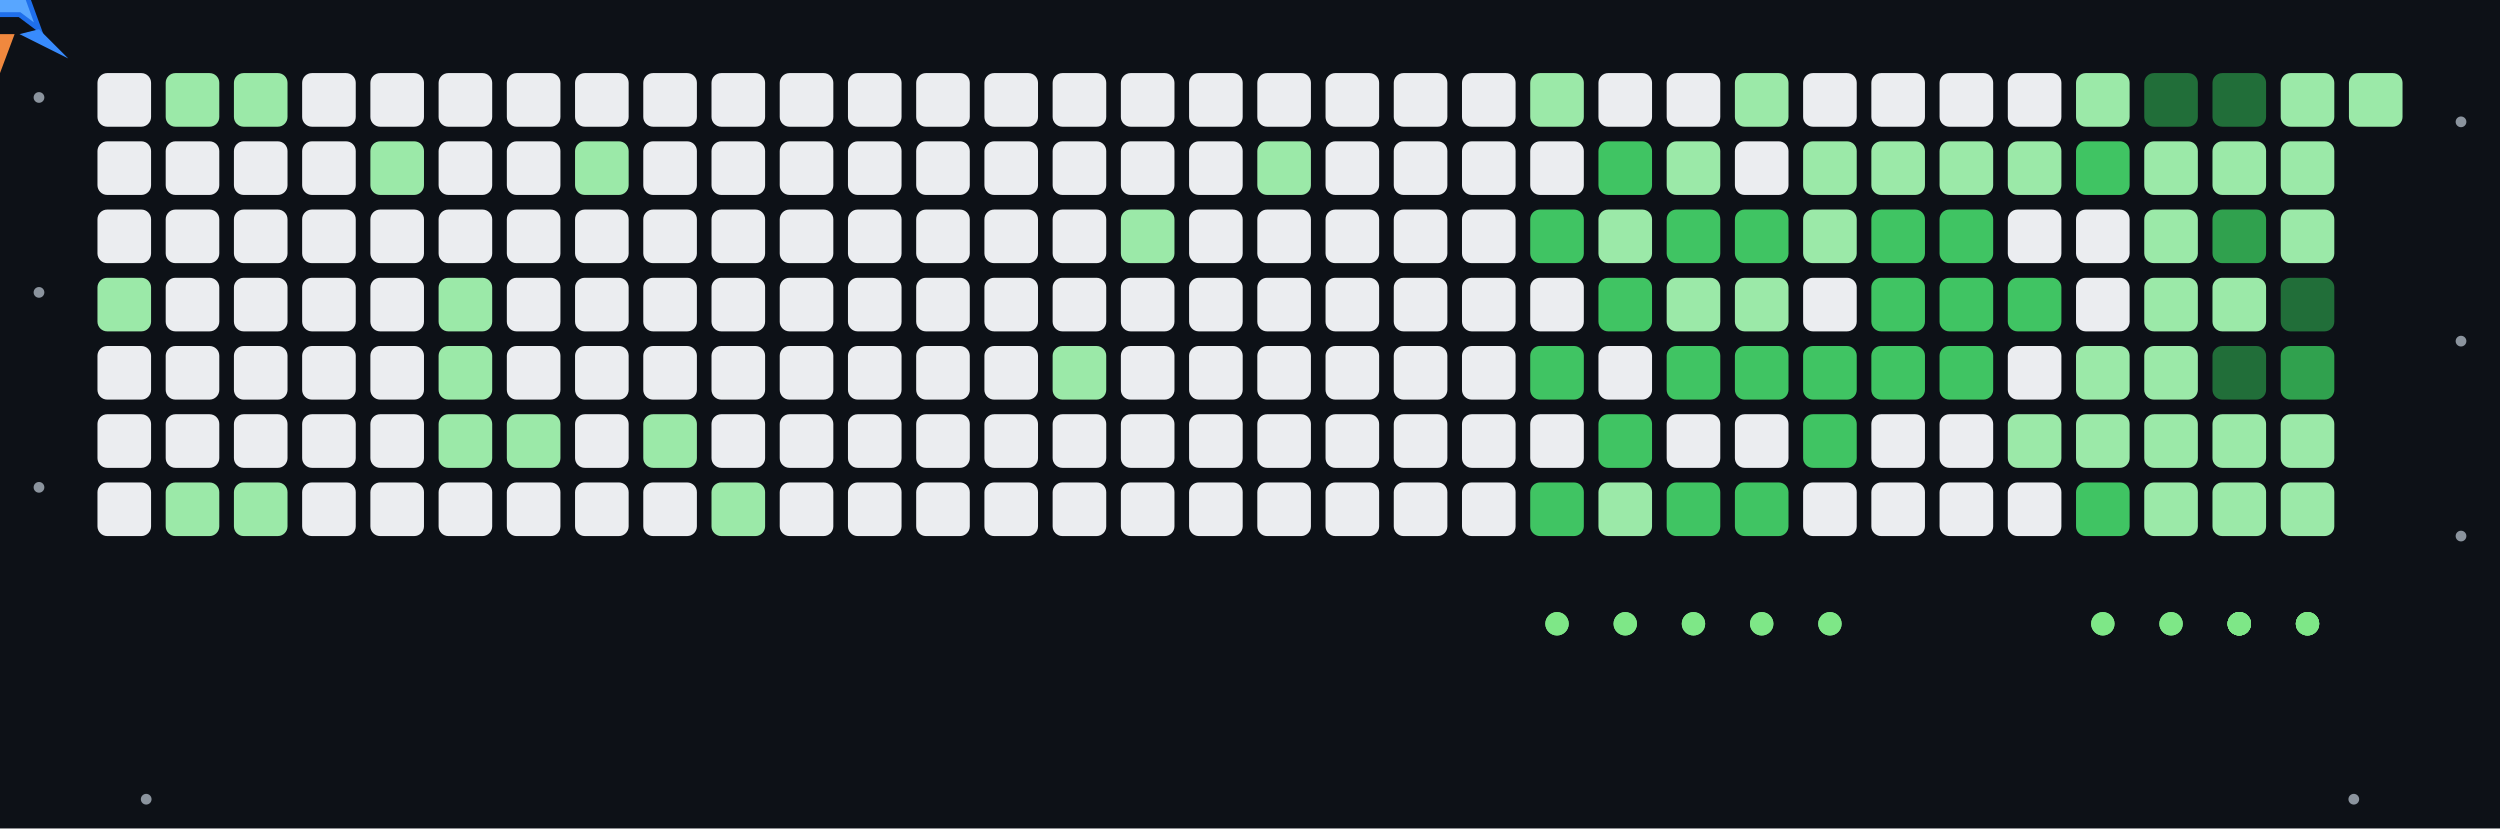
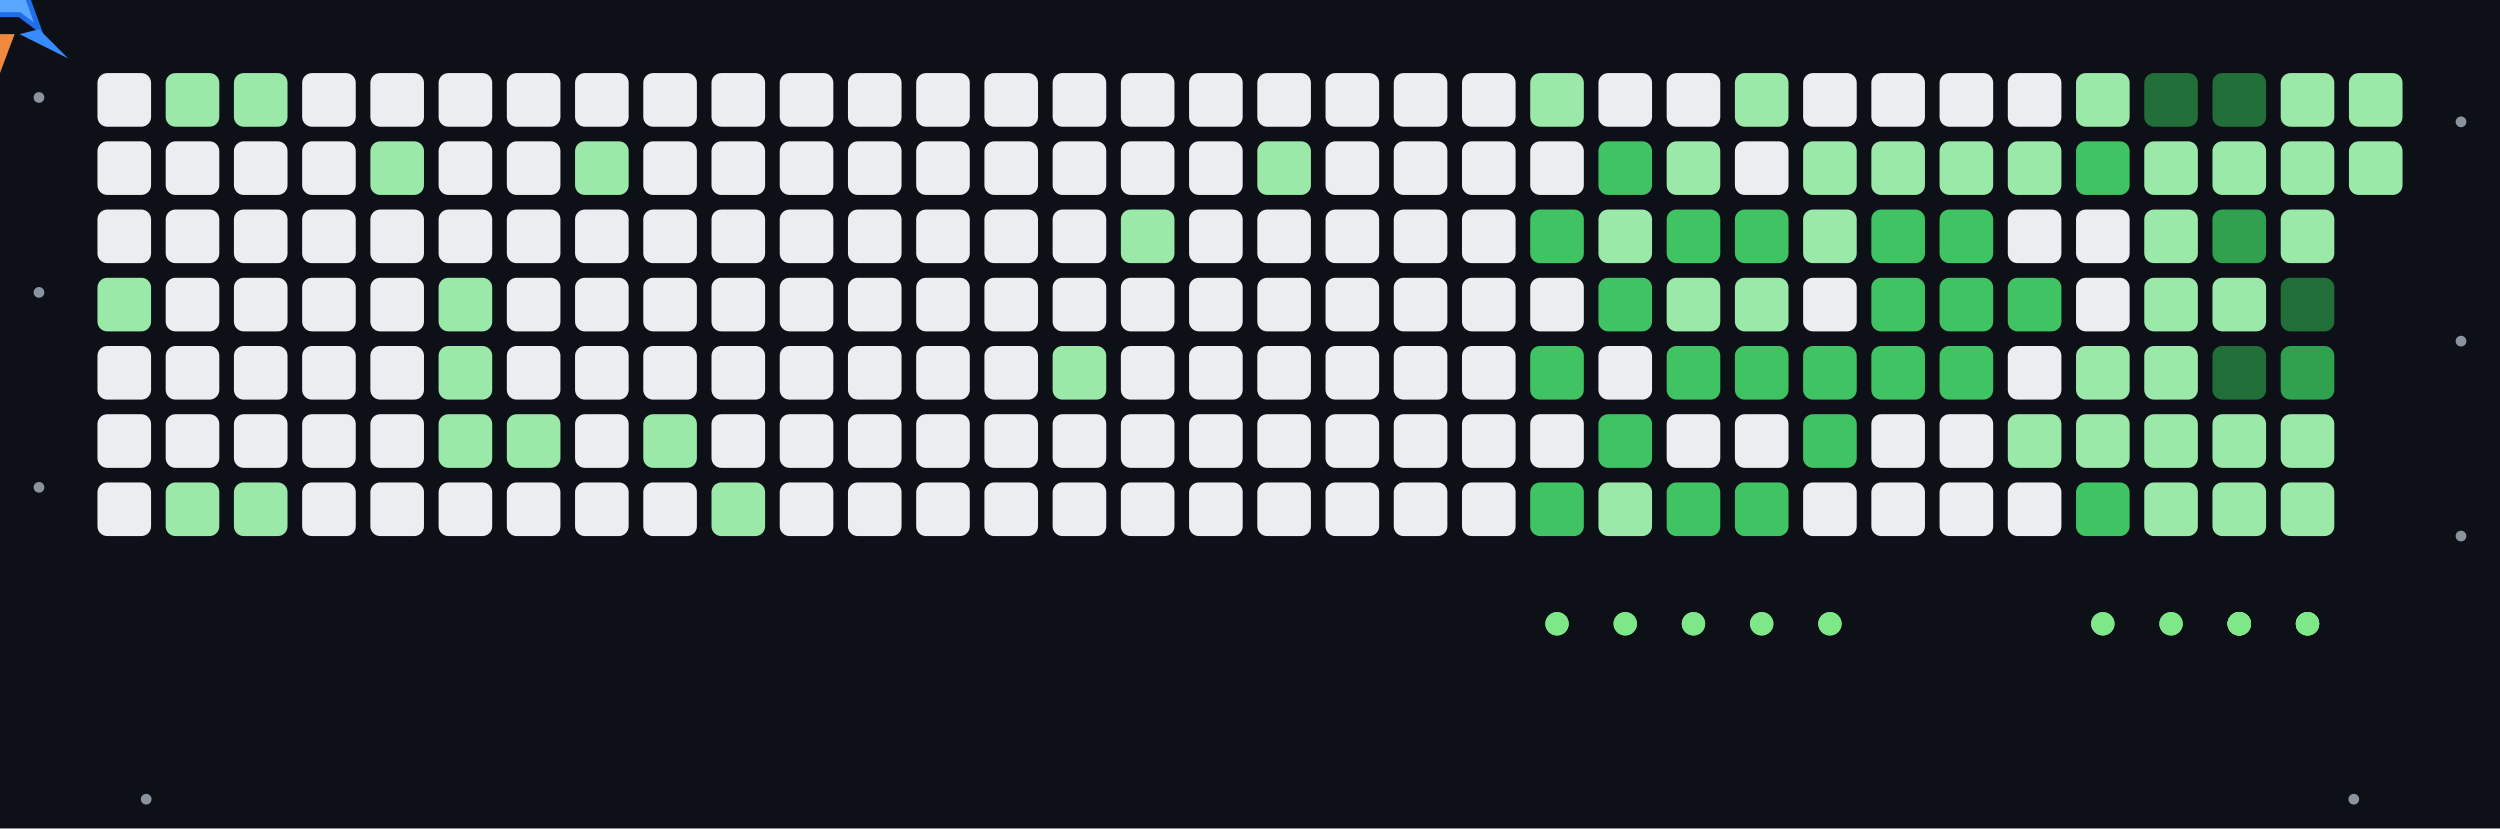
<svg xmlns="http://www.w3.org/2000/svg" viewBox="0 0 513 170">
  <rect x="0" y="0" width="513" height="170" fill="#0d1117" />
  <circle cx="8" cy="20" r="1.1" fill="#8b949e">
    <animate attributeName="opacity" values="0.2;1;0.2" dur="1.2s" repeatCount="indefinite" />
  </circle>
  <circle cx="8" cy="60" r="1.1" fill="#8b949e">
    <animate attributeName="opacity" values="0.2;1;0.2" dur="1.6s" repeatCount="indefinite" />
  </circle>
  <circle cx="8" cy="100" r="1.1" fill="#8b949e">
    <animate attributeName="opacity" values="0.2;1;0.2" dur="2s" repeatCount="indefinite" />
  </circle>
  <circle cx="505" cy="25" r="1.1" fill="#8b949e">
    <animate attributeName="opacity" values="0.2;1;0.2" dur="1.2s" repeatCount="indefinite" />
  </circle>
  <circle cx="505" cy="70" r="1.1" fill="#8b949e">
    <animate attributeName="opacity" values="0.2;1;0.2" dur="1.6s" repeatCount="indefinite" />
  </circle>
  <circle cx="505" cy="110" r="1.1" fill="#8b949e">
    <animate attributeName="opacity" values="0.2;1;0.2" dur="2s" repeatCount="indefinite" />
  </circle>
  <circle cx="30" cy="164" r="1.1" fill="#8b949e">
    <animate attributeName="opacity" values="0.2;1;0.2" dur="1.2s" repeatCount="indefinite" />
  </circle>
  <circle cx="483" cy="164" r="1.1" fill="#8b949e">
    <animate attributeName="opacity" values="0.2;1;0.2" dur="1.6s" repeatCount="indefinite" />
  </circle>
  <g id="grid">
    <rect x="20.00" y="15.00" width="11" height="11" rx="2" ry="2" fill="#ebedf0" />
    <rect x="20.00" y="29.00" width="11" height="11" rx="2" ry="2" fill="#ebedf0" />
    <rect x="20.00" y="43.00" width="11" height="11" rx="2" ry="2" fill="#ebedf0" />
    <rect x="20.00" y="57.00" width="11" height="11" rx="2" ry="2" fill="#9be9a8" />
    <rect x="20.00" y="71.00" width="11" height="11" rx="2" ry="2" fill="#ebedf0" />
    <rect x="20.00" y="85.00" width="11" height="11" rx="2" ry="2" fill="#ebedf0" />
    <rect x="20.00" y="99.00" width="11" height="11" rx="2" ry="2" fill="#ebedf0" />
    <rect x="34.00" y="15.00" width="11" height="11" rx="2" ry="2" fill="#9be9a8" />
    <rect x="34.00" y="29.00" width="11" height="11" rx="2" ry="2" fill="#ebedf0" />
    <rect x="34.00" y="43.00" width="11" height="11" rx="2" ry="2" fill="#ebedf0" />
    <rect x="34.00" y="57.00" width="11" height="11" rx="2" ry="2" fill="#ebedf0" />
    <rect x="34.00" y="71.00" width="11" height="11" rx="2" ry="2" fill="#ebedf0" />
    <rect x="34.00" y="85.00" width="11" height="11" rx="2" ry="2" fill="#ebedf0" />
    <rect x="34.00" y="99.00" width="11" height="11" rx="2" ry="2" fill="#9be9a8" />
    <rect x="48.00" y="15.00" width="11" height="11" rx="2" ry="2" fill="#9be9a8" />
    <rect x="48.00" y="29.00" width="11" height="11" rx="2" ry="2" fill="#ebedf0" />
    <rect x="48.00" y="43.00" width="11" height="11" rx="2" ry="2" fill="#ebedf0" />
    <rect x="48.00" y="57.00" width="11" height="11" rx="2" ry="2" fill="#ebedf0" />
    <rect x="48.00" y="71.00" width="11" height="11" rx="2" ry="2" fill="#ebedf0" />
    <rect x="48.00" y="85.00" width="11" height="11" rx="2" ry="2" fill="#ebedf0" />
    <rect x="48.00" y="99.00" width="11" height="11" rx="2" ry="2" fill="#9be9a8" />
    <rect x="62.00" y="15.00" width="11" height="11" rx="2" ry="2" fill="#ebedf0" />
    <rect x="62.00" y="29.00" width="11" height="11" rx="2" ry="2" fill="#ebedf0" />
    <rect x="62.00" y="43.00" width="11" height="11" rx="2" ry="2" fill="#ebedf0" />
    <rect x="62.00" y="57.00" width="11" height="11" rx="2" ry="2" fill="#ebedf0" />
    <rect x="62.00" y="71.00" width="11" height="11" rx="2" ry="2" fill="#ebedf0" />
    <rect x="62.00" y="85.00" width="11" height="11" rx="2" ry="2" fill="#ebedf0" />
    <rect x="62.00" y="99.00" width="11" height="11" rx="2" ry="2" fill="#ebedf0" />
    <rect x="76.00" y="15.00" width="11" height="11" rx="2" ry="2" fill="#ebedf0" />
    <rect x="76.00" y="29.00" width="11" height="11" rx="2" ry="2" fill="#9be9a8" />
    <rect x="76.00" y="43.00" width="11" height="11" rx="2" ry="2" fill="#ebedf0" />
    <rect x="76.00" y="57.00" width="11" height="11" rx="2" ry="2" fill="#ebedf0" />
    <rect x="76.00" y="71.00" width="11" height="11" rx="2" ry="2" fill="#ebedf0" />
    <rect x="76.00" y="85.00" width="11" height="11" rx="2" ry="2" fill="#ebedf0" />
    <rect x="76.00" y="99.00" width="11" height="11" rx="2" ry="2" fill="#ebedf0" />
    <rect x="90.00" y="15.00" width="11" height="11" rx="2" ry="2" fill="#ebedf0" />
    <rect x="90.00" y="29.00" width="11" height="11" rx="2" ry="2" fill="#ebedf0" />
    <rect x="90.00" y="43.00" width="11" height="11" rx="2" ry="2" fill="#ebedf0" />
    <rect x="90.00" y="57.00" width="11" height="11" rx="2" ry="2" fill="#9be9a8" />
    <rect x="90.00" y="71.00" width="11" height="11" rx="2" ry="2" fill="#9be9a8" />
    <rect x="90.00" y="85.00" width="11" height="11" rx="2" ry="2" fill="#9be9a8" />
    <rect x="90.00" y="99.00" width="11" height="11" rx="2" ry="2" fill="#ebedf0" />
    <rect x="104.00" y="15.00" width="11" height="11" rx="2" ry="2" fill="#ebedf0" />
    <rect x="104.00" y="29.00" width="11" height="11" rx="2" ry="2" fill="#ebedf0" />
    <rect x="104.00" y="43.00" width="11" height="11" rx="2" ry="2" fill="#ebedf0" />
    <rect x="104.00" y="57.00" width="11" height="11" rx="2" ry="2" fill="#ebedf0" />
    <rect x="104.00" y="71.00" width="11" height="11" rx="2" ry="2" fill="#ebedf0" />
    <rect x="104.00" y="85.00" width="11" height="11" rx="2" ry="2" fill="#9be9a8" />
    <rect x="104.00" y="99.00" width="11" height="11" rx="2" ry="2" fill="#ebedf0" />
    <rect x="118.00" y="15.00" width="11" height="11" rx="2" ry="2" fill="#ebedf0" />
    <rect x="118.00" y="29.00" width="11" height="11" rx="2" ry="2" fill="#9be9a8" />
    <rect x="118.00" y="43.00" width="11" height="11" rx="2" ry="2" fill="#ebedf0" />
    <rect x="118.00" y="57.00" width="11" height="11" rx="2" ry="2" fill="#ebedf0" />
    <rect x="118.00" y="71.00" width="11" height="11" rx="2" ry="2" fill="#ebedf0" />
    <rect x="118.00" y="85.00" width="11" height="11" rx="2" ry="2" fill="#ebedf0" />
    <rect x="118.00" y="99.00" width="11" height="11" rx="2" ry="2" fill="#ebedf0" />
    <rect x="132.00" y="15.00" width="11" height="11" rx="2" ry="2" fill="#ebedf0" />
    <rect x="132.00" y="29.00" width="11" height="11" rx="2" ry="2" fill="#ebedf0" />
    <rect x="132.00" y="43.00" width="11" height="11" rx="2" ry="2" fill="#ebedf0" />
    <rect x="132.00" y="57.00" width="11" height="11" rx="2" ry="2" fill="#ebedf0" />
    <rect x="132.00" y="71.00" width="11" height="11" rx="2" ry="2" fill="#ebedf0" />
    <rect x="132.00" y="85.00" width="11" height="11" rx="2" ry="2" fill="#9be9a8" />
    <rect x="132.00" y="99.00" width="11" height="11" rx="2" ry="2" fill="#ebedf0" />
    <rect x="146.00" y="15.00" width="11" height="11" rx="2" ry="2" fill="#ebedf0" />
    <rect x="146.00" y="29.00" width="11" height="11" rx="2" ry="2" fill="#ebedf0" />
    <rect x="146.00" y="43.00" width="11" height="11" rx="2" ry="2" fill="#ebedf0" />
    <rect x="146.00" y="57.00" width="11" height="11" rx="2" ry="2" fill="#ebedf0" />
    <rect x="146.00" y="71.00" width="11" height="11" rx="2" ry="2" fill="#ebedf0" />
    <rect x="146.00" y="85.00" width="11" height="11" rx="2" ry="2" fill="#ebedf0" />
    <rect x="146.00" y="99.00" width="11" height="11" rx="2" ry="2" fill="#9be9a8" />
    <rect x="160.00" y="15.00" width="11" height="11" rx="2" ry="2" fill="#ebedf0" />
    <rect x="160.00" y="29.00" width="11" height="11" rx="2" ry="2" fill="#ebedf0" />
    <rect x="160.00" y="43.00" width="11" height="11" rx="2" ry="2" fill="#ebedf0" />
    <rect x="160.00" y="57.00" width="11" height="11" rx="2" ry="2" fill="#ebedf0" />
    <rect x="160.00" y="71.00" width="11" height="11" rx="2" ry="2" fill="#ebedf0" />
    <rect x="160.00" y="85.00" width="11" height="11" rx="2" ry="2" fill="#ebedf0" />
    <rect x="160.00" y="99.00" width="11" height="11" rx="2" ry="2" fill="#ebedf0" />
    <rect x="174.00" y="15.00" width="11" height="11" rx="2" ry="2" fill="#ebedf0" />
    <rect x="174.00" y="29.00" width="11" height="11" rx="2" ry="2" fill="#ebedf0" />
    <rect x="174.00" y="43.00" width="11" height="11" rx="2" ry="2" fill="#ebedf0" />
    <rect x="174.00" y="57.00" width="11" height="11" rx="2" ry="2" fill="#ebedf0" />
    <rect x="174.00" y="71.00" width="11" height="11" rx="2" ry="2" fill="#ebedf0" />
    <rect x="174.00" y="85.00" width="11" height="11" rx="2" ry="2" fill="#ebedf0" />
    <rect x="174.00" y="99.00" width="11" height="11" rx="2" ry="2" fill="#ebedf0" />
    <rect x="188.00" y="15.00" width="11" height="11" rx="2" ry="2" fill="#ebedf0" />
    <rect x="188.00" y="29.00" width="11" height="11" rx="2" ry="2" fill="#ebedf0" />
    <rect x="188.00" y="43.00" width="11" height="11" rx="2" ry="2" fill="#ebedf0" />
    <rect x="188.00" y="57.00" width="11" height="11" rx="2" ry="2" fill="#ebedf0" />
    <rect x="188.00" y="71.00" width="11" height="11" rx="2" ry="2" fill="#ebedf0" />
    <rect x="188.00" y="85.00" width="11" height="11" rx="2" ry="2" fill="#ebedf0" />
    <rect x="188.00" y="99.00" width="11" height="11" rx="2" ry="2" fill="#ebedf0" />
    <rect x="202.00" y="15.00" width="11" height="11" rx="2" ry="2" fill="#ebedf0" />
    <rect x="202.00" y="29.00" width="11" height="11" rx="2" ry="2" fill="#ebedf0" />
    <rect x="202.00" y="43.00" width="11" height="11" rx="2" ry="2" fill="#ebedf0" />
    <rect x="202.00" y="57.00" width="11" height="11" rx="2" ry="2" fill="#ebedf0" />
    <rect x="202.00" y="71.00" width="11" height="11" rx="2" ry="2" fill="#ebedf0" />
    <rect x="202.00" y="85.00" width="11" height="11" rx="2" ry="2" fill="#ebedf0" />
    <rect x="202.00" y="99.00" width="11" height="11" rx="2" ry="2" fill="#ebedf0" />
    <rect x="216.00" y="15.00" width="11" height="11" rx="2" ry="2" fill="#ebedf0" />
    <rect x="216.00" y="29.00" width="11" height="11" rx="2" ry="2" fill="#ebedf0" />
    <rect x="216.00" y="43.00" width="11" height="11" rx="2" ry="2" fill="#ebedf0" />
    <rect x="216.00" y="57.00" width="11" height="11" rx="2" ry="2" fill="#ebedf0" />
    <rect x="216.00" y="71.00" width="11" height="11" rx="2" ry="2" fill="#9be9a8" />
    <rect x="216.00" y="85.00" width="11" height="11" rx="2" ry="2" fill="#ebedf0" />
    <rect x="216.00" y="99.00" width="11" height="11" rx="2" ry="2" fill="#ebedf0" />
    <rect x="230.00" y="15.00" width="11" height="11" rx="2" ry="2" fill="#ebedf0" />
    <rect x="230.00" y="29.00" width="11" height="11" rx="2" ry="2" fill="#ebedf0" />
    <rect x="230.00" y="43.00" width="11" height="11" rx="2" ry="2" fill="#9be9a8" />
    <rect x="230.00" y="57.00" width="11" height="11" rx="2" ry="2" fill="#ebedf0" />
    <rect x="230.00" y="71.00" width="11" height="11" rx="2" ry="2" fill="#ebedf0" />
    <rect x="230.00" y="85.00" width="11" height="11" rx="2" ry="2" fill="#ebedf0" />
    <rect x="230.00" y="99.00" width="11" height="11" rx="2" ry="2" fill="#ebedf0" />
    <rect x="244.00" y="15.00" width="11" height="11" rx="2" ry="2" fill="#ebedf0" />
    <rect x="244.00" y="29.00" width="11" height="11" rx="2" ry="2" fill="#ebedf0" />
    <rect x="244.00" y="43.00" width="11" height="11" rx="2" ry="2" fill="#ebedf0" />
    <rect x="244.00" y="57.00" width="11" height="11" rx="2" ry="2" fill="#ebedf0" />
    <rect x="244.00" y="71.00" width="11" height="11" rx="2" ry="2" fill="#ebedf0" />
    <rect x="244.00" y="85.00" width="11" height="11" rx="2" ry="2" fill="#ebedf0" />
    <rect x="244.00" y="99.00" width="11" height="11" rx="2" ry="2" fill="#ebedf0" />
    <rect x="258.00" y="15.00" width="11" height="11" rx="2" ry="2" fill="#ebedf0" />
    <rect x="258.00" y="29.00" width="11" height="11" rx="2" ry="2" fill="#9be9a8" />
    <rect x="258.00" y="43.00" width="11" height="11" rx="2" ry="2" fill="#ebedf0" />
    <rect x="258.00" y="57.00" width="11" height="11" rx="2" ry="2" fill="#ebedf0" />
    <rect x="258.00" y="71.00" width="11" height="11" rx="2" ry="2" fill="#ebedf0" />
    <rect x="258.00" y="85.00" width="11" height="11" rx="2" ry="2" fill="#ebedf0" />
    <rect x="258.00" y="99.00" width="11" height="11" rx="2" ry="2" fill="#ebedf0" />
    <rect x="272.00" y="15.00" width="11" height="11" rx="2" ry="2" fill="#ebedf0" />
    <rect x="272.00" y="29.00" width="11" height="11" rx="2" ry="2" fill="#ebedf0" />
    <rect x="272.00" y="43.00" width="11" height="11" rx="2" ry="2" fill="#ebedf0" />
    <rect x="272.00" y="57.00" width="11" height="11" rx="2" ry="2" fill="#ebedf0" />
    <rect x="272.00" y="71.00" width="11" height="11" rx="2" ry="2" fill="#ebedf0" />
    <rect x="272.00" y="85.00" width="11" height="11" rx="2" ry="2" fill="#ebedf0" />
    <rect x="272.00" y="99.00" width="11" height="11" rx="2" ry="2" fill="#ebedf0" />
    <rect x="286.00" y="15.00" width="11" height="11" rx="2" ry="2" fill="#ebedf0" />
    <rect x="286.00" y="29.00" width="11" height="11" rx="2" ry="2" fill="#ebedf0" />
    <rect x="286.00" y="43.00" width="11" height="11" rx="2" ry="2" fill="#ebedf0" />
    <rect x="286.00" y="57.00" width="11" height="11" rx="2" ry="2" fill="#ebedf0" />
    <rect x="286.00" y="71.00" width="11" height="11" rx="2" ry="2" fill="#ebedf0" />
    <rect x="286.00" y="85.00" width="11" height="11" rx="2" ry="2" fill="#ebedf0" />
    <rect x="286.00" y="99.00" width="11" height="11" rx="2" ry="2" fill="#ebedf0" />
    <rect x="300.00" y="15.00" width="11" height="11" rx="2" ry="2" fill="#ebedf0" />
    <rect x="300.00" y="29.00" width="11" height="11" rx="2" ry="2" fill="#ebedf0" />
    <rect x="300.00" y="43.00" width="11" height="11" rx="2" ry="2" fill="#ebedf0" />
    <rect x="300.00" y="57.00" width="11" height="11" rx="2" ry="2" fill="#ebedf0" />
    <rect x="300.00" y="71.00" width="11" height="11" rx="2" ry="2" fill="#ebedf0" />
    <rect x="300.00" y="85.00" width="11" height="11" rx="2" ry="2" fill="#ebedf0" />
    <rect x="300.00" y="99.00" width="11" height="11" rx="2" ry="2" fill="#ebedf0" />
    <rect x="314.00" y="15.00" width="11" height="11" rx="2" ry="2" fill="#9be9a8" />
    <rect x="314.00" y="29.00" width="11" height="11" rx="2" ry="2" fill="#ebedf0" />
    <rect x="314.00" y="43.00" width="11" height="11" rx="2" ry="2" fill="#40c463" />
    <rect x="314.00" y="57.00" width="11" height="11" rx="2" ry="2" fill="#ebedf0" />
    <rect x="314.00" y="71.00" width="11" height="11" rx="2" ry="2" fill="#40c463">
      <animate attributeName="fill" dur="20s" repeatCount="indefinite" keyTimes="0;0.313;0.319;0.687;0.693;1" values="#40c463;#40c463;#39d353;#40c463;#39d353;#40c463" />
    </rect>
    <rect x="314.00" y="85.00" width="11" height="11" rx="2" ry="2" fill="#ebedf0" />
    <rect x="314.00" y="99.00" width="11" height="11" rx="2" ry="2" fill="#40c463" />
    <rect x="328.00" y="15.00" width="11" height="11" rx="2" ry="2" fill="#ebedf0" />
    <rect x="328.00" y="29.00" width="11" height="11" rx="2" ry="2" fill="#40c463" />
    <rect x="328.00" y="43.00" width="11" height="11" rx="2" ry="2" fill="#9be9a8" />
    <rect x="328.00" y="57.00" width="11" height="11" rx="2" ry="2" fill="#40c463" />
    <rect x="328.00" y="71.00" width="11" height="11" rx="2" ry="2" fill="#ebedf0" />
    <rect x="328.00" y="85.00" width="11" height="11" rx="2" ry="2" fill="#40c463">
      <animate attributeName="fill" dur="20s" repeatCount="indefinite" keyTimes="0;0.327;0.333;0.673;0.679;1" values="#40c463;#40c463;#39d353;#40c463;#39d353;#40c463" />
    </rect>
    <rect x="328.00" y="99.00" width="11" height="11" rx="2" ry="2" fill="#9be9a8" />
    <rect x="342.00" y="15.00" width="11" height="11" rx="2" ry="2" fill="#ebedf0" />
    <rect x="342.00" y="29.00" width="11" height="11" rx="2" ry="2" fill="#9be9a8" />
    <rect x="342.00" y="43.00" width="11" height="11" rx="2" ry="2" fill="#40c463" />
    <rect x="342.00" y="57.00" width="11" height="11" rx="2" ry="2" fill="#9be9a8" />
    <rect x="342.00" y="71.00" width="11" height="11" rx="2" ry="2" fill="#40c463" />
    <rect x="342.00" y="85.00" width="11" height="11" rx="2" ry="2" fill="#ebedf0" />
    <rect x="342.00" y="99.00" width="11" height="11" rx="2" ry="2" fill="#40c463">
      <animate attributeName="fill" dur="20s" repeatCount="indefinite" keyTimes="0;0.341;0.347;0.659;0.665;1" values="#40c463;#40c463;#39d353;#40c463;#39d353;#40c463" />
    </rect>
    <rect x="356.00" y="15.00" width="11" height="11" rx="2" ry="2" fill="#9be9a8" />
    <rect x="356.00" y="29.00" width="11" height="11" rx="2" ry="2" fill="#ebedf0" />
    <rect x="356.00" y="43.00" width="11" height="11" rx="2" ry="2" fill="#40c463" />
    <rect x="356.00" y="57.00" width="11" height="11" rx="2" ry="2" fill="#9be9a8" />
    <rect x="356.00" y="71.00" width="11" height="11" rx="2" ry="2" fill="#40c463" />
    <rect x="356.00" y="85.00" width="11" height="11" rx="2" ry="2" fill="#ebedf0" />
    <rect x="356.00" y="99.00" width="11" height="11" rx="2" ry="2" fill="#40c463">
      <animate attributeName="fill" dur="20s" repeatCount="indefinite" keyTimes="0;0.354;0.36;0.645;0.651;1" values="#40c463;#40c463;#39d353;#40c463;#39d353;#40c463" />
    </rect>
    <rect x="370.00" y="15.00" width="11" height="11" rx="2" ry="2" fill="#ebedf0" />
    <rect x="370.00" y="29.00" width="11" height="11" rx="2" ry="2" fill="#9be9a8" />
    <rect x="370.00" y="43.00" width="11" height="11" rx="2" ry="2" fill="#9be9a8" />
    <rect x="370.00" y="57.00" width="11" height="11" rx="2" ry="2" fill="#ebedf0" />
    <rect x="370.00" y="71.00" width="11" height="11" rx="2" ry="2" fill="#40c463" />
    <rect x="370.00" y="85.00" width="11" height="11" rx="2" ry="2" fill="#40c463">
      <animate attributeName="fill" dur="20s" repeatCount="indefinite" keyTimes="0;0.368;0.374;0.631;0.637;1" values="#40c463;#40c463;#39d353;#40c463;#39d353;#40c463" />
    </rect>
    <rect x="370.00" y="99.00" width="11" height="11" rx="2" ry="2" fill="#ebedf0" />
    <rect x="384.00" y="15.00" width="11" height="11" rx="2" ry="2" fill="#ebedf0" />
    <rect x="384.00" y="29.00" width="11" height="11" rx="2" ry="2" fill="#9be9a8" />
    <rect x="384.00" y="43.00" width="11" height="11" rx="2" ry="2" fill="#40c463" />
    <rect x="384.00" y="57.00" width="11" height="11" rx="2" ry="2" fill="#40c463" />
    <rect x="384.00" y="71.00" width="11" height="11" rx="2" ry="2" fill="#40c463" />
    <rect x="384.00" y="85.00" width="11" height="11" rx="2" ry="2" fill="#ebedf0" />
    <rect x="384.00" y="99.00" width="11" height="11" rx="2" ry="2" fill="#ebedf0" />
    <rect x="398.00" y="15.00" width="11" height="11" rx="2" ry="2" fill="#ebedf0" />
    <rect x="398.00" y="29.00" width="11" height="11" rx="2" ry="2" fill="#9be9a8" />
    <rect x="398.00" y="43.00" width="11" height="11" rx="2" ry="2" fill="#40c463" />
    <rect x="398.00" y="57.00" width="11" height="11" rx="2" ry="2" fill="#40c463" />
    <rect x="398.00" y="71.00" width="11" height="11" rx="2" ry="2" fill="#40c463" />
    <rect x="398.00" y="85.00" width="11" height="11" rx="2" ry="2" fill="#ebedf0" />
    <rect x="398.00" y="99.00" width="11" height="11" rx="2" ry="2" fill="#ebedf0" />
    <rect x="412.00" y="15.00" width="11" height="11" rx="2" ry="2" fill="#ebedf0" />
    <rect x="412.00" y="29.00" width="11" height="11" rx="2" ry="2" fill="#9be9a8" />
    <rect x="412.00" y="43.00" width="11" height="11" rx="2" ry="2" fill="#ebedf0" />
    <rect x="412.00" y="57.00" width="11" height="11" rx="2" ry="2" fill="#40c463" />
    <rect x="412.00" y="71.00" width="11" height="11" rx="2" ry="2" fill="#ebedf0" />
    <rect x="412.00" y="85.00" width="11" height="11" rx="2" ry="2" fill="#9be9a8" />
    <rect x="412.00" y="99.00" width="11" height="11" rx="2" ry="2" fill="#ebedf0" />
    <rect x="426.00" y="15.00" width="11" height="11" rx="2" ry="2" fill="#9be9a8" />
    <rect x="426.00" y="29.00" width="11" height="11" rx="2" ry="2" fill="#40c463" />
    <rect x="426.00" y="43.00" width="11" height="11" rx="2" ry="2" fill="#ebedf0" />
    <rect x="426.00" y="57.00" width="11" height="11" rx="2" ry="2" fill="#ebedf0" />
    <rect x="426.00" y="71.00" width="11" height="11" rx="2" ry="2" fill="#9be9a8" />
    <rect x="426.00" y="85.00" width="11" height="11" rx="2" ry="2" fill="#9be9a8" />
    <rect x="426.00" y="99.00" width="11" height="11" rx="2" ry="2" fill="#40c463">
      <animate attributeName="fill" dur="20s" repeatCount="indefinite" keyTimes="0;0.424;0.43;0.576;0.582;1" values="#40c463;#40c463;#39d353;#40c463;#39d353;#40c463" />
    </rect>
    <rect x="440.00" y="15.00" width="11" height="11" rx="2" ry="2" fill="#216e39">
      <animate attributeName="fill" dur="20s" repeatCount="indefinite" keyTimes="0;0.438;0.444;0.562;0.568;1" values="#216e39;#216e39;#39d353;#216e39;#39d353;#216e39" />
    </rect>
    <rect x="440.00" y="29.00" width="11" height="11" rx="2" ry="2" fill="#9be9a8" />
    <rect x="440.00" y="43.00" width="11" height="11" rx="2" ry="2" fill="#9be9a8" />
    <rect x="440.00" y="57.00" width="11" height="11" rx="2" ry="2" fill="#9be9a8" />
    <rect x="440.00" y="71.00" width="11" height="11" rx="2" ry="2" fill="#9be9a8" />
    <rect x="440.00" y="85.00" width="11" height="11" rx="2" ry="2" fill="#9be9a8" />
    <rect x="440.00" y="99.00" width="11" height="11" rx="2" ry="2" fill="#9be9a8" />
    <rect x="454.00" y="15.00" width="11" height="11" rx="2" ry="2" fill="#216e39">
      <animate attributeName="fill" dur="20s" repeatCount="indefinite" keyTimes="0;0.452;0.458;0.548;0.554;1" values="#216e39;#216e39;#39d353;#216e39;#39d353;#216e39" />
    </rect>
    <rect x="454.00" y="29.00" width="11" height="11" rx="2" ry="2" fill="#9be9a8" />
    <rect x="454.00" y="43.00" width="11" height="11" rx="2" ry="2" fill="#30a14e">
      <animate attributeName="fill" dur="20s" repeatCount="indefinite" keyTimes="0;0.452;0.458;0.548;0.554;1" values="#30a14e;#30a14e;#39d353;#30a14e;#39d353;#30a14e" />
    </rect>
    <rect x="454.00" y="57.00" width="11" height="11" rx="2" ry="2" fill="#9be9a8" />
    <rect x="454.00" y="71.00" width="11" height="11" rx="2" ry="2" fill="#216e39">
      <animate attributeName="fill" dur="20s" repeatCount="indefinite" keyTimes="0;0.452;0.458;0.548;0.554;1" values="#216e39;#216e39;#39d353;#216e39;#39d353;#216e39" />
    </rect>
    <rect x="454.00" y="85.00" width="11" height="11" rx="2" ry="2" fill="#9be9a8" />
    <rect x="454.00" y="99.00" width="11" height="11" rx="2" ry="2" fill="#9be9a8" />
    <rect x="468.00" y="15.00" width="11" height="11" rx="2" ry="2" fill="#9be9a8" />
    <rect x="468.00" y="29.00" width="11" height="11" rx="2" ry="2" fill="#9be9a8" />
    <rect x="468.00" y="43.00" width="11" height="11" rx="2" ry="2" fill="#9be9a8" />
    <rect x="468.00" y="57.00" width="11" height="11" rx="2" ry="2" fill="#216e39">
      <animate attributeName="fill" dur="20s" repeatCount="indefinite" keyTimes="0;0.466;0.472;0.534;0.54;1" values="#216e39;#216e39;#39d353;#216e39;#39d353;#216e39" />
    </rect>
    <rect x="468.00" y="71.00" width="11" height="11" rx="2" ry="2" fill="#30a14e">
      <animate attributeName="fill" dur="20s" repeatCount="indefinite" keyTimes="0;0.466;0.472;0.534;0.54;1" values="#30a14e;#30a14e;#39d353;#30a14e;#39d353;#30a14e" />
    </rect>
    <rect x="468.00" y="85.00" width="11" height="11" rx="2" ry="2" fill="#9be9a8" />
    <rect x="468.00" y="99.00" width="11" height="11" rx="2" ry="2" fill="#9be9a8" />
    <rect x="482.00" y="15.00" width="11" height="11" rx="2" ry="2" fill="#9be9a8" />
+     <rect x="482.00" y="29.00" width="11" height="11" rx="2" ry="2" fill="#9be9a8" />
  </g>
  <g id="bullets">
    <circle cx="319.5" cy="128" r="2.4" fill="#7ee787">
      <animate attributeName="cy" dur="20s" repeatCount="indefinite" keyTimes="0;0.295;0.313;1" values="128;128;76.5;76.5" />
      <animate attributeName="opacity" dur="20s" repeatCount="indefinite" keyTimes="0;0.295;0.313;0.319;1" values="0;1;1;0;0" />
    </circle>
    <circle cx="333.5" cy="128" r="2.4" fill="#7ee787">
      <animate attributeName="cy" dur="20s" repeatCount="indefinite" keyTimes="0;0.309;0.327;1" values="128;128;90.5;90.5" />
      <animate attributeName="opacity" dur="20s" repeatCount="indefinite" keyTimes="0;0.309;0.327;0.333;1" values="0;1;1;0;0" />
    </circle>
    <circle cx="347.5" cy="128" r="2.4" fill="#7ee787">
      <animate attributeName="cy" dur="20s" repeatCount="indefinite" keyTimes="0;0.323;0.341;1" values="128;128;104.5;104.5" />
      <animate attributeName="opacity" dur="20s" repeatCount="indefinite" keyTimes="0;0.323;0.341;0.347;1" values="0;1;1;0;0" />
    </circle>
    <circle cx="361.5" cy="128" r="2.4" fill="#7ee787">
      <animate attributeName="cy" dur="20s" repeatCount="indefinite" keyTimes="0;0.337;0.354;1" values="128;128;104.5;104.5" />
      <animate attributeName="opacity" dur="20s" repeatCount="indefinite" keyTimes="0;0.337;0.354;0.36;1" values="0;1;1;0;0" />
    </circle>
    <circle cx="375.5" cy="128" r="2.4" fill="#7ee787">
      <animate attributeName="cy" dur="20s" repeatCount="indefinite" keyTimes="0;0.35;0.368;1" values="128;128;90.5;90.5" />
      <animate attributeName="opacity" dur="20s" repeatCount="indefinite" keyTimes="0;0.35;0.368;0.374;1" values="0;1;1;0;0" />
    </circle>
    <circle cx="431.5" cy="128" r="2.4" fill="#7ee787">
      <animate attributeName="cy" dur="20s" repeatCount="indefinite" keyTimes="0;0.406;0.424;1" values="128;128;104.5;104.5" />
      <animate attributeName="opacity" dur="20s" repeatCount="indefinite" keyTimes="0;0.406;0.424;0.43;1" values="0;1;1;0;0" />
    </circle>
    <circle cx="445.5" cy="128" r="2.4" fill="#7ee787">
      <animate attributeName="cy" dur="20s" repeatCount="indefinite" keyTimes="0;0.42;0.438;1" values="128;128;20.5;20.5" />
      <animate attributeName="opacity" dur="20s" repeatCount="indefinite" keyTimes="0;0.42;0.438;0.444;1" values="0;1;1;0;0" />
    </circle>
    <circle cx="459.5" cy="128" r="2.4" fill="#7ee787">
      <animate attributeName="cy" dur="20s" repeatCount="indefinite" keyTimes="0;0.434;0.452;1" values="128;128;20.5;20.5" />
      <animate attributeName="opacity" dur="20s" repeatCount="indefinite" keyTimes="0;0.434;0.452;0.458;1" values="0;1;1;0;0" />
    </circle>
    <circle cx="459.5" cy="128" r="2.4" fill="#7ee787">
      <animate attributeName="cy" dur="20s" repeatCount="indefinite" keyTimes="0;0.434;0.452;1" values="128;128;48.5;48.5" />
      <animate attributeName="opacity" dur="20s" repeatCount="indefinite" keyTimes="0;0.434;0.452;0.458;1" values="0;1;1;0;0" />
    </circle>
    <circle cx="459.5" cy="128" r="2.4" fill="#7ee787">
      <animate attributeName="cy" dur="20s" repeatCount="indefinite" keyTimes="0;0.434;0.452;1" values="128;128;76.5;76.5" />
      <animate attributeName="opacity" dur="20s" repeatCount="indefinite" keyTimes="0;0.434;0.452;0.458;1" values="0;1;1;0;0" />
    </circle>
    <circle cx="473.5" cy="128" r="2.4" fill="#7ee787">
      <animate attributeName="cy" dur="20s" repeatCount="indefinite" keyTimes="0;0.448;0.466;1" values="128;128;62.5;62.5" />
      <animate attributeName="opacity" dur="20s" repeatCount="indefinite" keyTimes="0;0.448;0.466;0.472;1" values="0;1;1;0;0" />
    </circle>
    <circle cx="473.5" cy="128" r="2.4" fill="#7ee787">
      <animate attributeName="cy" dur="20s" repeatCount="indefinite" keyTimes="0;0.448;0.466;1" values="128;128;76.5;76.5" />
      <animate attributeName="opacity" dur="20s" repeatCount="indefinite" keyTimes="0;0.448;0.466;0.472;1" values="0;1;1;0;0" />
    </circle>
    <circle cx="473.5" cy="128" r="2.4" fill="#7ee787">
      <animate attributeName="cy" dur="20s" repeatCount="indefinite" keyTimes="0;0.516;0.534;1" values="128;128;76.5;76.5" />
      <animate attributeName="opacity" dur="20s" repeatCount="indefinite" keyTimes="0;0.516;0.534;0.54;1" values="0;1;1;0;0" />
    </circle>
    <circle cx="473.5" cy="128" r="2.4" fill="#7ee787">
      <animate attributeName="cy" dur="20s" repeatCount="indefinite" keyTimes="0;0.516;0.534;1" values="128;128;62.5;62.5" />
      <animate attributeName="opacity" dur="20s" repeatCount="indefinite" keyTimes="0;0.516;0.534;0.54;1" values="0;1;1;0;0" />
    </circle>
    <circle cx="459.5" cy="128" r="2.4" fill="#7ee787">
      <animate attributeName="cy" dur="20s" repeatCount="indefinite" keyTimes="0;0.53;0.548;1" values="128;128;76.5;76.5" />
      <animate attributeName="opacity" dur="20s" repeatCount="indefinite" keyTimes="0;0.53;0.548;0.554;1" values="0;1;1;0;0" />
    </circle>
    <circle cx="459.5" cy="128" r="2.4" fill="#7ee787">
      <animate attributeName="cy" dur="20s" repeatCount="indefinite" keyTimes="0;0.53;0.548;1" values="128;128;48.5;48.5" />
      <animate attributeName="opacity" dur="20s" repeatCount="indefinite" keyTimes="0;0.53;0.548;0.554;1" values="0;1;1;0;0" />
    </circle>
    <circle cx="459.5" cy="128" r="2.4" fill="#7ee787">
      <animate attributeName="cy" dur="20s" repeatCount="indefinite" keyTimes="0;0.53;0.548;1" values="128;128;20.5;20.5" />
      <animate attributeName="opacity" dur="20s" repeatCount="indefinite" keyTimes="0;0.53;0.548;0.554;1" values="0;1;1;0;0" />
    </circle>
    <circle cx="445.5" cy="128" r="2.4" fill="#7ee787">
      <animate attributeName="cy" dur="20s" repeatCount="indefinite" keyTimes="0;0.544;0.562;1" values="128;128;20.5;20.5" />
      <animate attributeName="opacity" dur="20s" repeatCount="indefinite" keyTimes="0;0.544;0.562;0.568;1" values="0;1;1;0;0" />
    </circle>
    <circle cx="431.5" cy="128" r="2.4" fill="#7ee787">
      <animate attributeName="cy" dur="20s" repeatCount="indefinite" keyTimes="0;0.558;0.576;1" values="128;128;104.5;104.5" />
      <animate attributeName="opacity" dur="20s" repeatCount="indefinite" keyTimes="0;0.558;0.576;0.582;1" values="0;1;1;0;0" />
    </circle>
    <circle cx="375.5" cy="128" r="2.4" fill="#7ee787">
      <animate attributeName="cy" dur="20s" repeatCount="indefinite" keyTimes="0;0.614;0.631;1" values="128;128;90.5;90.5" />
      <animate attributeName="opacity" dur="20s" repeatCount="indefinite" keyTimes="0;0.614;0.631;0.637;1" values="0;1;1;0;0" />
    </circle>
    <circle cx="361.5" cy="128" r="2.4" fill="#7ee787">
      <animate attributeName="cy" dur="20s" repeatCount="indefinite" keyTimes="0;0.627;0.645;1" values="128;128;104.5;104.5" />
      <animate attributeName="opacity" dur="20s" repeatCount="indefinite" keyTimes="0;0.627;0.645;0.651;1" values="0;1;1;0;0" />
    </circle>
    <circle cx="347.5" cy="128" r="2.4" fill="#7ee787">
      <animate attributeName="cy" dur="20s" repeatCount="indefinite" keyTimes="0;0.641;0.659;1" values="128;128;104.5;104.5" />
      <animate attributeName="opacity" dur="20s" repeatCount="indefinite" keyTimes="0;0.641;0.659;0.665;1" values="0;1;1;0;0" />
    </circle>
    <circle cx="333.5" cy="128" r="2.4" fill="#7ee787">
      <animate attributeName="cy" dur="20s" repeatCount="indefinite" keyTimes="0;0.655;0.673;1" values="128;128;90.5;90.5" />
      <animate attributeName="opacity" dur="20s" repeatCount="indefinite" keyTimes="0;0.655;0.673;0.679;1" values="0;1;1;0;0" />
    </circle>
    <circle cx="319.5" cy="128" r="2.4" fill="#7ee787">
      <animate attributeName="cy" dur="20s" repeatCount="indefinite" keyTimes="0;0.669;0.687;1" values="128;128;76.5;76.5" />
      <animate attributeName="opacity" dur="20s" repeatCount="indefinite" keyTimes="0;0.669;0.687;0.693;1" values="0;1;1;0;0" />
    </circle>
  </g>
  <g id="blasts">
    <circle cx="319.5" cy="76.5" r="0" fill="none" stroke="#56d364" stroke-width="1.6" opacity="0">
      <animate attributeName="r" dur="20s" repeatCount="indefinite" keyTimes="0;0.313;0.331;1" values="0;1;9;9" />
      <animate attributeName="opacity" dur="20s" repeatCount="indefinite" keyTimes="0;0.313;0.331;1" values="0;1;1;0" />
    </circle>
    <circle cx="333.5" cy="90.5" r="0" fill="none" stroke="#56d364" stroke-width="1.6" opacity="0">
      <animate attributeName="r" dur="20s" repeatCount="indefinite" keyTimes="0;0.327;0.345;1" values="0;1;9;9" />
      <animate attributeName="opacity" dur="20s" repeatCount="indefinite" keyTimes="0;0.327;0.345;1" values="0;1;1;0" />
    </circle>
    <circle cx="347.5" cy="104.5" r="0" fill="none" stroke="#56d364" stroke-width="1.6" opacity="0">
      <animate attributeName="r" dur="20s" repeatCount="indefinite" keyTimes="0;0.341;0.359;1" values="0;1;9;9" />
      <animate attributeName="opacity" dur="20s" repeatCount="indefinite" keyTimes="0;0.341;0.359;1" values="0;1;1;0" />
    </circle>
    <circle cx="361.5" cy="104.5" r="0" fill="none" stroke="#56d364" stroke-width="1.6" opacity="0">
      <animate attributeName="r" dur="20s" repeatCount="indefinite" keyTimes="0;0.354;0.372;1" values="0;1;9;9" />
      <animate attributeName="opacity" dur="20s" repeatCount="indefinite" keyTimes="0;0.354;0.372;1" values="0;1;1;0" />
    </circle>
    <circle cx="375.5" cy="90.5" r="0" fill="none" stroke="#56d364" stroke-width="1.6" opacity="0">
      <animate attributeName="r" dur="20s" repeatCount="indefinite" keyTimes="0;0.368;0.387;1" values="0;1;9;9" />
      <animate attributeName="opacity" dur="20s" repeatCount="indefinite" keyTimes="0;0.368;0.387;1" values="0;1;1;0" />
    </circle>
    <circle cx="431.5" cy="104.5" r="0" fill="none" stroke="#56d364" stroke-width="1.6" opacity="0">
      <animate attributeName="r" dur="20s" repeatCount="indefinite" keyTimes="0;0.424;0.442;1" values="0;1;9;9" />
      <animate attributeName="opacity" dur="20s" repeatCount="indefinite" keyTimes="0;0.424;0.442;1" values="0;1;1;0" />
    </circle>
    <circle cx="445.5" cy="20.5" r="0" fill="none" stroke="#56d364" stroke-width="1.6" opacity="0">
      <animate attributeName="r" dur="20s" repeatCount="indefinite" keyTimes="0;0.438;0.456;1" values="0;1;9;9" />
      <animate attributeName="opacity" dur="20s" repeatCount="indefinite" keyTimes="0;0.438;0.456;1" values="0;1;1;0" />
    </circle>
    <circle cx="459.5" cy="20.5" r="0" fill="none" stroke="#56d364" stroke-width="1.6" opacity="0">
      <animate attributeName="r" dur="20s" repeatCount="indefinite" keyTimes="0;0.452;0.47;1" values="0;1;9;9" />
      <animate attributeName="opacity" dur="20s" repeatCount="indefinite" keyTimes="0;0.452;0.47;1" values="0;1;1;0" />
    </circle>
    <circle cx="459.5" cy="48.5" r="0" fill="none" stroke="#56d364" stroke-width="1.6" opacity="0">
      <animate attributeName="r" dur="20s" repeatCount="indefinite" keyTimes="0;0.452;0.47;1" values="0;1;9;9" />
      <animate attributeName="opacity" dur="20s" repeatCount="indefinite" keyTimes="0;0.452;0.47;1" values="0;1;1;0" />
    </circle>
    <circle cx="459.5" cy="76.5" r="0" fill="none" stroke="#56d364" stroke-width="1.6" opacity="0">
      <animate attributeName="r" dur="20s" repeatCount="indefinite" keyTimes="0;0.452;0.47;1" values="0;1;9;9" />
      <animate attributeName="opacity" dur="20s" repeatCount="indefinite" keyTimes="0;0.452;0.47;1" values="0;1;1;0" />
    </circle>
    <circle cx="473.5" cy="62.5" r="0" fill="none" stroke="#56d364" stroke-width="1.6" opacity="0">
      <animate attributeName="r" dur="20s" repeatCount="indefinite" keyTimes="0;0.466;0.484;1" values="0;1;9;9" />
      <animate attributeName="opacity" dur="20s" repeatCount="indefinite" keyTimes="0;0.466;0.484;1" values="0;1;1;0" />
    </circle>
    <circle cx="473.5" cy="76.5" r="0" fill="none" stroke="#56d364" stroke-width="1.6" opacity="0">
      <animate attributeName="r" dur="20s" repeatCount="indefinite" keyTimes="0;0.466;0.484;1" values="0;1;9;9" />
      <animate attributeName="opacity" dur="20s" repeatCount="indefinite" keyTimes="0;0.466;0.484;1" values="0;1;1;0" />
    </circle>
    <circle cx="473.5" cy="76.5" r="0" fill="none" stroke="#56d364" stroke-width="1.6" opacity="0">
      <animate attributeName="r" dur="20s" repeatCount="indefinite" keyTimes="0;0.534;0.552;1" values="0;1;9;9" />
      <animate attributeName="opacity" dur="20s" repeatCount="indefinite" keyTimes="0;0.534;0.552;1" values="0;1;1;0" />
    </circle>
    <circle cx="473.5" cy="62.5" r="0" fill="none" stroke="#56d364" stroke-width="1.6" opacity="0">
      <animate attributeName="r" dur="20s" repeatCount="indefinite" keyTimes="0;0.534;0.552;1" values="0;1;9;9" />
      <animate attributeName="opacity" dur="20s" repeatCount="indefinite" keyTimes="0;0.534;0.552;1" values="0;1;1;0" />
    </circle>
    <circle cx="459.5" cy="76.5" r="0" fill="none" stroke="#56d364" stroke-width="1.6" opacity="0">
      <animate attributeName="r" dur="20s" repeatCount="indefinite" keyTimes="0;0.548;0.566;1" values="0;1;9;9" />
      <animate attributeName="opacity" dur="20s" repeatCount="indefinite" keyTimes="0;0.548;0.566;1" values="0;1;1;0" />
    </circle>
    <circle cx="459.5" cy="48.5" r="0" fill="none" stroke="#56d364" stroke-width="1.6" opacity="0">
      <animate attributeName="r" dur="20s" repeatCount="indefinite" keyTimes="0;0.548;0.566;1" values="0;1;9;9" />
      <animate attributeName="opacity" dur="20s" repeatCount="indefinite" keyTimes="0;0.548;0.566;1" values="0;1;1;0" />
    </circle>
    <circle cx="459.5" cy="20.5" r="0" fill="none" stroke="#56d364" stroke-width="1.6" opacity="0">
      <animate attributeName="r" dur="20s" repeatCount="indefinite" keyTimes="0;0.548;0.566;1" values="0;1;9;9" />
      <animate attributeName="opacity" dur="20s" repeatCount="indefinite" keyTimes="0;0.548;0.566;1" values="0;1;1;0" />
    </circle>
    <circle cx="445.5" cy="20.5" r="0" fill="none" stroke="#56d364" stroke-width="1.6" opacity="0">
      <animate attributeName="r" dur="20s" repeatCount="indefinite" keyTimes="0;0.562;0.58;1" values="0;1;9;9" />
      <animate attributeName="opacity" dur="20s" repeatCount="indefinite" keyTimes="0;0.562;0.58;1" values="0;1;1;0" />
    </circle>
    <circle cx="431.5" cy="104.5" r="0" fill="none" stroke="#56d364" stroke-width="1.6" opacity="0">
      <animate attributeName="r" dur="20s" repeatCount="indefinite" keyTimes="0;0.576;0.594;1" values="0;1;9;9" />
      <animate attributeName="opacity" dur="20s" repeatCount="indefinite" keyTimes="0;0.576;0.594;1" values="0;1;1;0" />
    </circle>
    <circle cx="375.5" cy="90.5" r="0" fill="none" stroke="#56d364" stroke-width="1.6" opacity="0">
      <animate attributeName="r" dur="20s" repeatCount="indefinite" keyTimes="0;0.631;0.649;1" values="0;1;9;9" />
      <animate attributeName="opacity" dur="20s" repeatCount="indefinite" keyTimes="0;0.631;0.649;1" values="0;1;1;0" />
    </circle>
    <circle cx="361.5" cy="104.5" r="0" fill="none" stroke="#56d364" stroke-width="1.6" opacity="0">
      <animate attributeName="r" dur="20s" repeatCount="indefinite" keyTimes="0;0.645;0.663;1" values="0;1;9;9" />
      <animate attributeName="opacity" dur="20s" repeatCount="indefinite" keyTimes="0;0.645;0.663;1" values="0;1;1;0" />
    </circle>
    <circle cx="347.5" cy="104.5" r="0" fill="none" stroke="#56d364" stroke-width="1.6" opacity="0">
      <animate attributeName="r" dur="20s" repeatCount="indefinite" keyTimes="0;0.659;0.677;1" values="0;1;9;9" />
      <animate attributeName="opacity" dur="20s" repeatCount="indefinite" keyTimes="0;0.659;0.677;1" values="0;1;1;0" />
    </circle>
    <circle cx="333.5" cy="90.5" r="0" fill="none" stroke="#56d364" stroke-width="1.6" opacity="0">
      <animate attributeName="r" dur="20s" repeatCount="indefinite" keyTimes="0;0.673;0.691;1" values="0;1;9;9" />
      <animate attributeName="opacity" dur="20s" repeatCount="indefinite" keyTimes="0;0.673;0.691;1" values="0;1;1;0" />
    </circle>
    <circle cx="319.5" cy="76.5" r="0" fill="none" stroke="#56d364" stroke-width="1.6" opacity="0">
      <animate attributeName="r" dur="20s" repeatCount="indefinite" keyTimes="0;0.687;0.705;1" values="0;1;9;9" />
      <animate attributeName="opacity" dur="20s" repeatCount="indefinite" keyTimes="0;0.687;0.705;1" values="0;1;1;0" />
    </circle>
  </g>
  <g id="jet">
    <g transform="translate(0,0)">
      <polygon points="0,-16 8,6 4,3 -4,3 -8,6" fill="#58a6ff" stroke="#1f6feb" stroke-width="1" />
      <polygon points="-8,6 -14,12 -4,7" fill="#388bfd" />
      <polygon points="8,6 14,12 4,7" fill="#388bfd" />
      <circle cx="0" cy="-6" r="2.2" fill="#c9e6ff" />
      <polygon points="-3,7 3,7 0,15" fill="#f0883e">
        <animate attributeName="opacity" values="0.5;1;0.6;1" dur="0.18s" repeatCount="indefinite" />
      </polygon>
    </g>
    <animateTransform attributeName="transform" attributeType="XML" type="translate" dur="20s" repeatCount="indefinite" keyTimes="0;0.5;1" values="35.00,140.00;478.00,140.00;35.00,140.00" />
  </g>
</svg>
